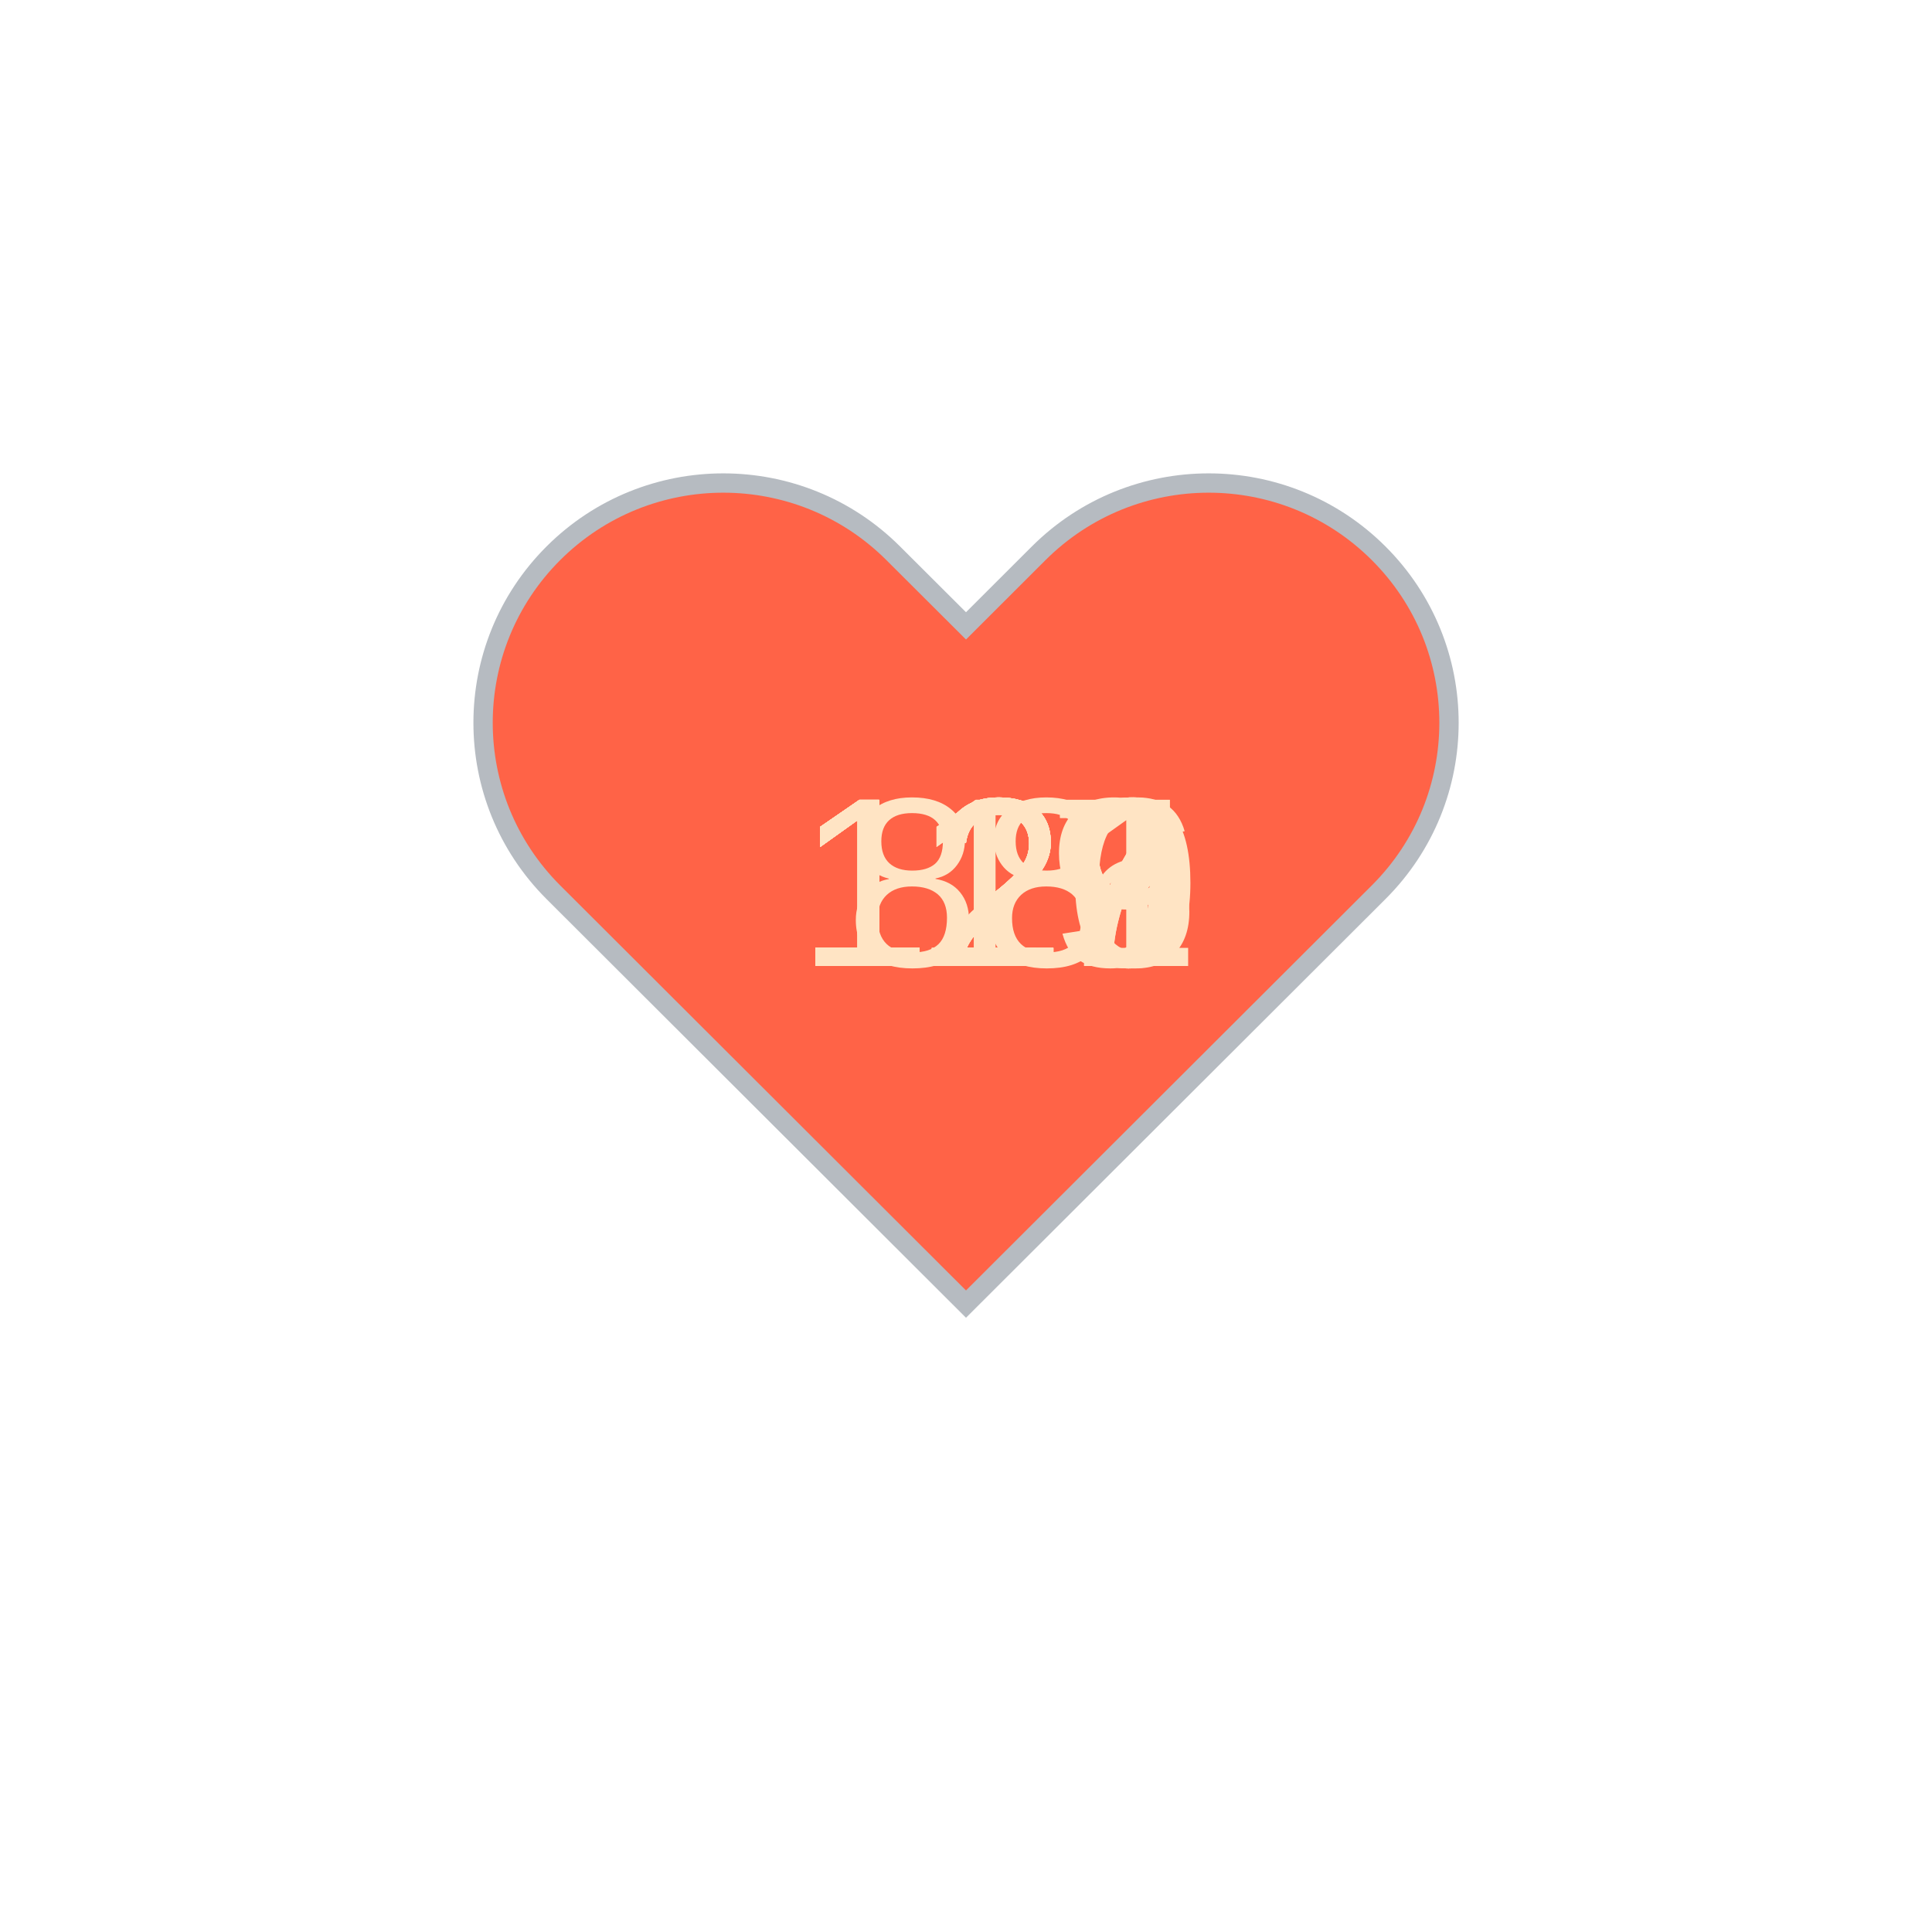
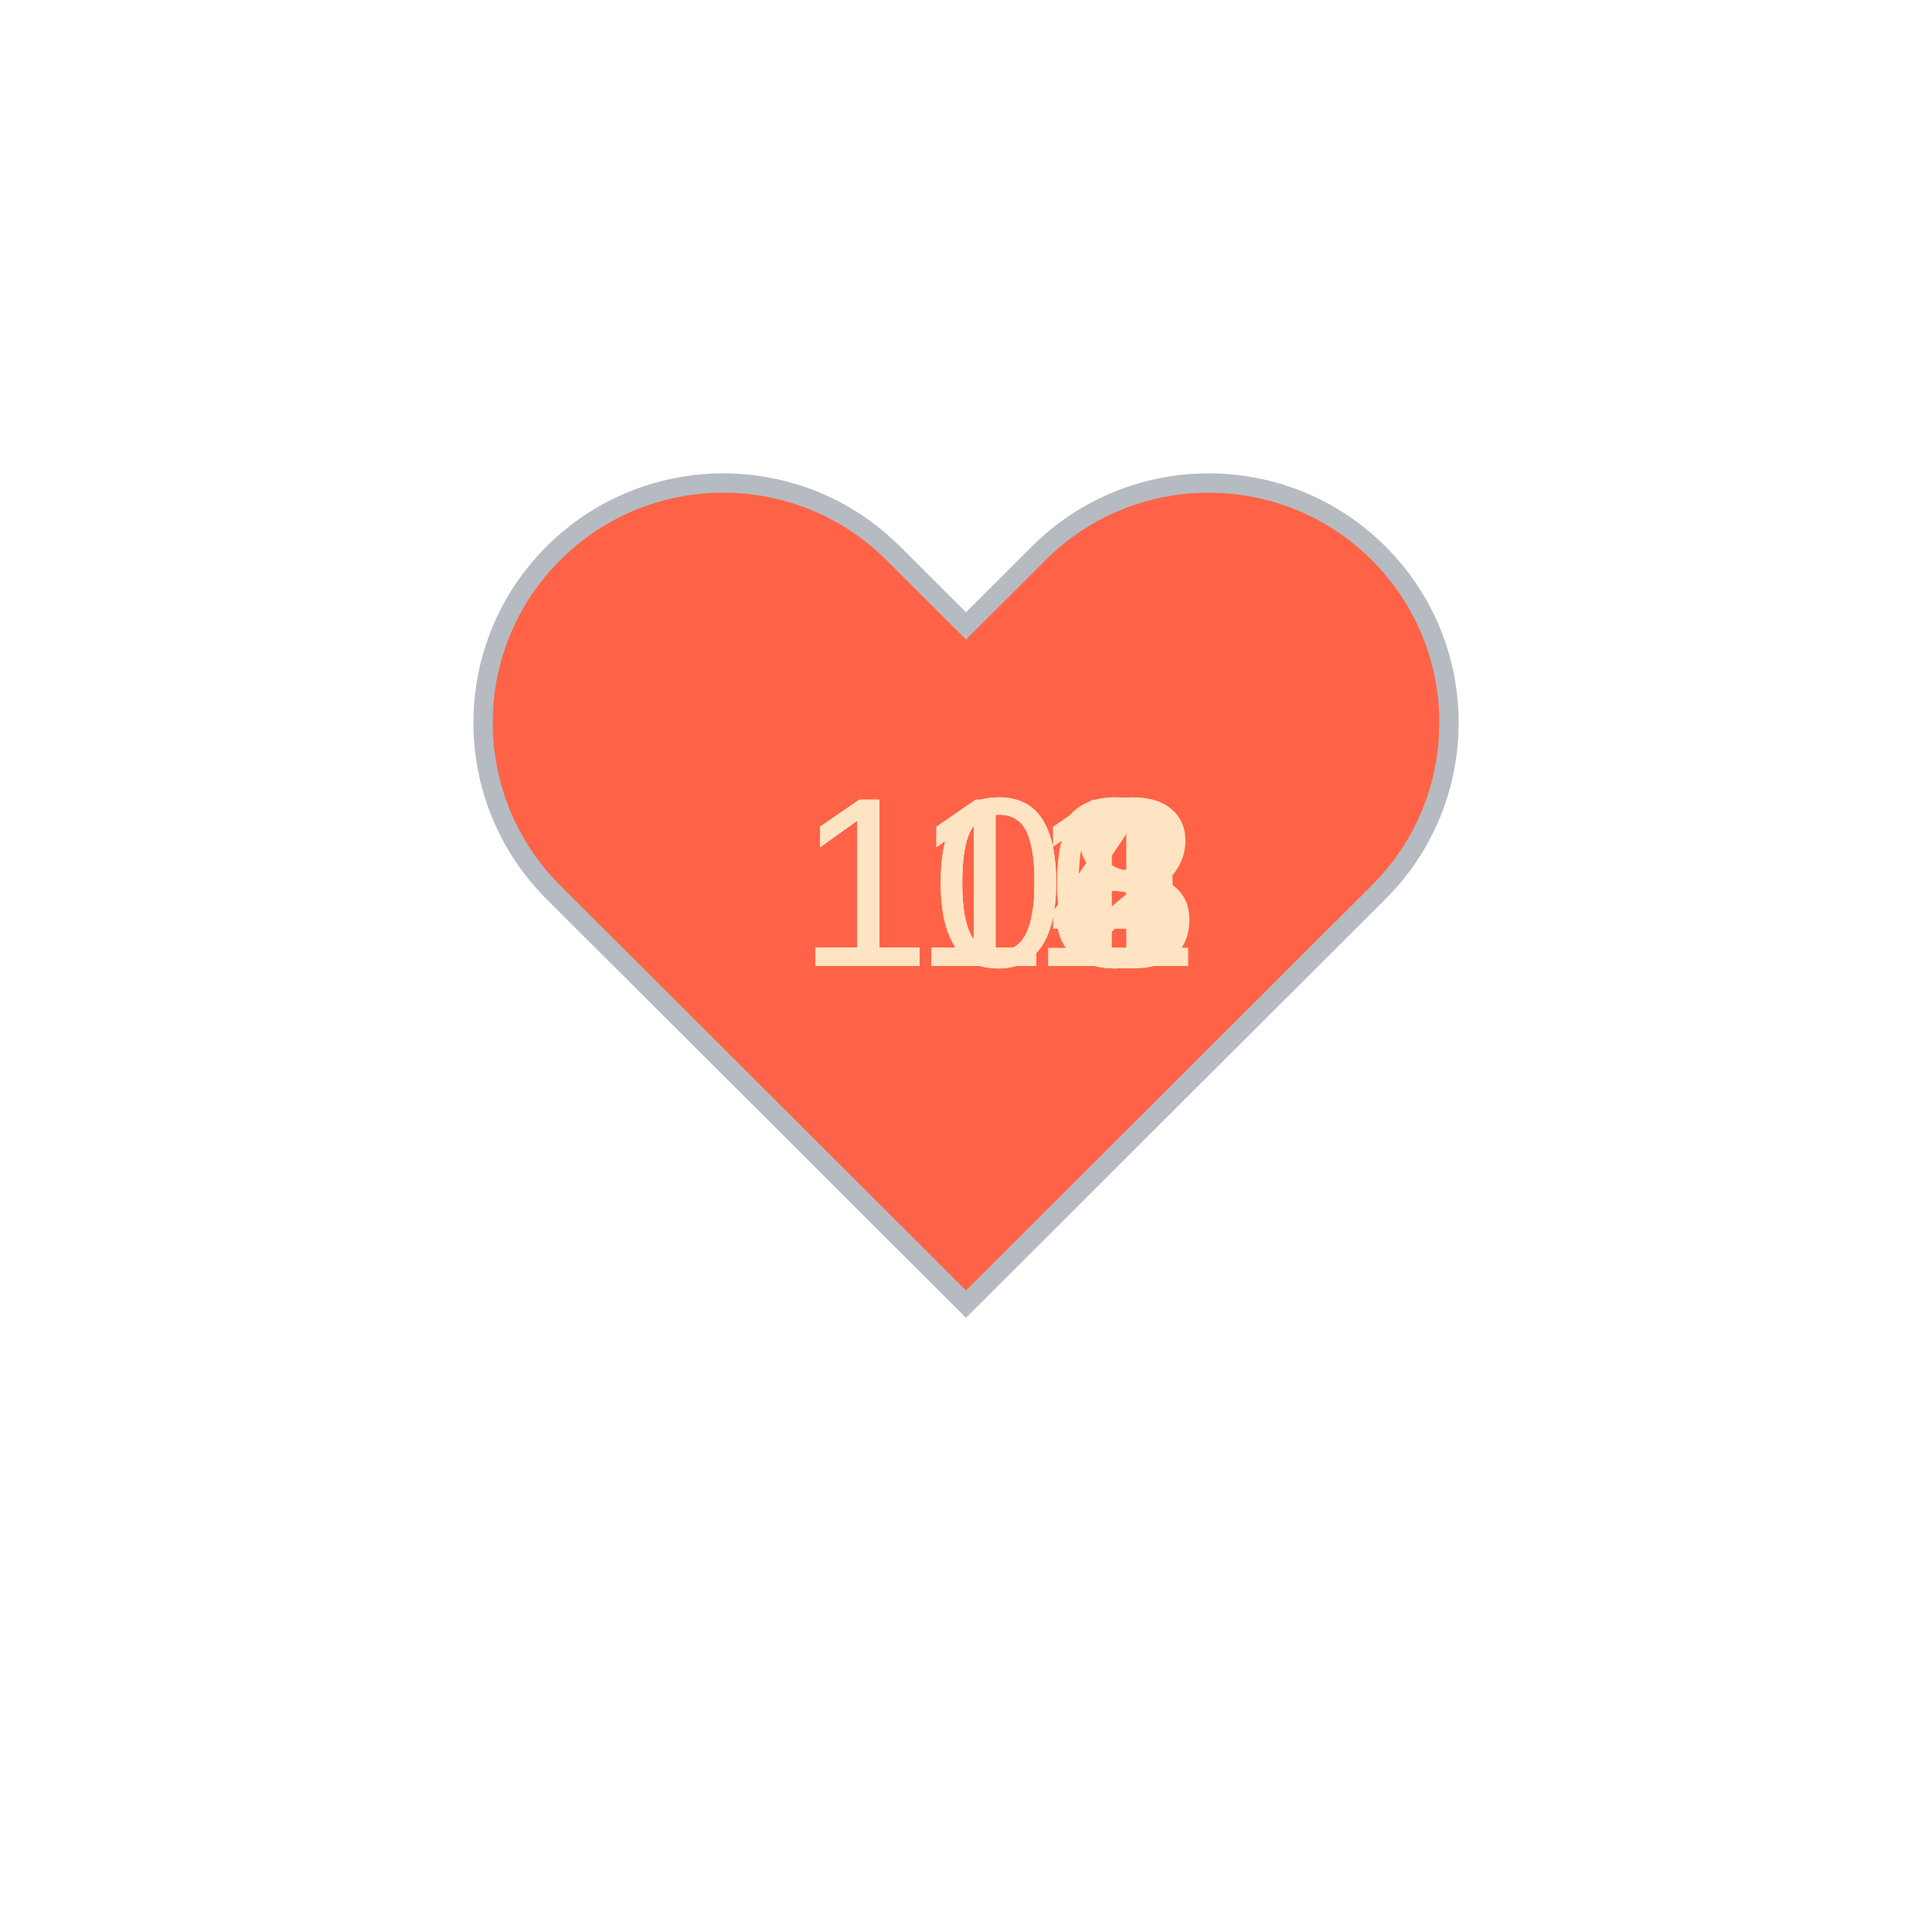
<svg xmlns="http://www.w3.org/2000/svg" baseProfile="full" height="150" version="1.1" viewBox="0,0,200,200" width="150">
  <defs />
  <g transform="translate(100 100)">
    <path d="M92.71,7.27L92.71,7.27c-9.71-9.69-25.46-9.69-35.18,0L50,14.79l-7.54-7.52C32.75-2.42,17-2.42,7.29,7.27v0 c-9.71,9.69-9.71,25.41,0,35.1L50,85l42.71-42.63C102.43,32.68,102.43,16.96,92.71,7.27z" fill="tomato" stroke="#B6BBC1" stroke-width="2" transform="translate(-50 -50)" />
    <animateTransform additive="sum" attributeName="transform" dur="1.2s" repeatCount="indefinite" type="scale" values="1; 1.5; 1.25; 1.5; 1.5; 1;" />
-     <text fill="bisque" style="font-size:25px; font-family:Arial" transform="translate(-17.5 0)">121<animate attributeName="visibility" dur="12.0s" keyTimes="0;0.1;0.2;0.3;0.4;0.5;0.6;0.7;0.8;0.9;1.0" repeatCount="indefinite" values="visible;hidden;hidden;hidden;hidden;hidden;hidden;hidden;hidden;hidden;hidden" />
+     <text fill="bisque" style="font-size:25px; font-family:Arial" transform="translate(-17.5 0)">110<animate attributeName="visibility" dur="12.0s" keyTimes="0;0.1;0.2;0.3;0.4;0.5;0.6;0.7;0.8;0.9;1.0" repeatCount="indefinite" values="visible;hidden;hidden;hidden;hidden;hidden;hidden;hidden;hidden;hidden;hidden" />
    </text>
-     <text fill="bisque" style="font-size:25px; font-family:Arial" transform="translate(-17.5 0)">120<animate attributeName="visibility" dur="12.0s" keyTimes="0;0.1;0.2;0.3;0.4;0.5;0.6;0.7;0.8;0.9;1.0" repeatCount="indefinite" values="hidden;visible;hidden;hidden;hidden;hidden;hidden;hidden;hidden;hidden;hidden" />
+     <text fill="bisque" style="font-size:25px; font-family:Arial" transform="translate(-17.5 0)">113<animate attributeName="visibility" dur="12.0s" keyTimes="0;0.1;0.2;0.3;0.4;0.5;0.6;0.7;0.8;0.9;1.0" repeatCount="indefinite" values="hidden;visible;hidden;hidden;hidden;hidden;hidden;hidden;hidden;hidden;hidden" />
    </text>
-     <text fill="bisque" style="font-size:25px; font-family:Arial" transform="translate(-17.5 0)">117<animate attributeName="visibility" dur="12.0s" keyTimes="0;0.1;0.2;0.3;0.4;0.5;0.6;0.7;0.8;0.9;1.0" repeatCount="indefinite" values="hidden;hidden;visible;hidden;hidden;hidden;hidden;hidden;hidden;hidden;hidden" />
+     <text fill="bisque" style="font-size:25px; font-family:Arial" transform="translate(-17.5 0)">111<animate attributeName="visibility" dur="12.0s" keyTimes="0;0.1;0.2;0.3;0.4;0.5;0.6;0.7;0.8;0.9;1.0" repeatCount="indefinite" values="hidden;hidden;visible;hidden;hidden;hidden;hidden;hidden;hidden;hidden;hidden" />
    </text>
-     <text fill="bisque" style="font-size:25px; font-family:Arial" transform="translate(-17.5 0)">117<animate attributeName="visibility" dur="12.0s" keyTimes="0;0.1;0.2;0.3;0.4;0.5;0.6;0.7;0.8;0.9;1.0" repeatCount="indefinite" values="hidden;hidden;hidden;visible;hidden;hidden;hidden;hidden;hidden;hidden;hidden" />
+     <text fill="bisque" style="font-size:25px; font-family:Arial" transform="translate(-17.5 0)">108<animate attributeName="visibility" dur="12.0s" keyTimes="0;0.1;0.2;0.3;0.4;0.5;0.6;0.7;0.8;0.9;1.0" repeatCount="indefinite" values="hidden;hidden;hidden;visible;hidden;hidden;hidden;hidden;hidden;hidden;hidden" />
    </text>
-     <text fill="bisque" style="font-size:25px; font-family:Arial" transform="translate(-17.5 0)">129<animate attributeName="visibility" dur="12.0s" keyTimes="0;0.1;0.2;0.3;0.4;0.5;0.6;0.7;0.8;0.9;1.0" repeatCount="indefinite" values="hidden;hidden;hidden;hidden;visible;hidden;hidden;hidden;hidden;hidden;hidden" />
+     <text fill="bisque" style="font-size:25px; font-family:Arial" transform="translate(-17.5 0)">114<animate attributeName="visibility" dur="12.0s" keyTimes="0;0.1;0.2;0.3;0.4;0.5;0.6;0.7;0.8;0.9;1.0" repeatCount="indefinite" values="hidden;hidden;hidden;hidden;visible;hidden;hidden;hidden;hidden;hidden;hidden" />
    </text>
-     <text fill="bisque" style="font-size:25px; font-family:Arial" transform="translate(-17.5 0)">129<animate attributeName="visibility" dur="12.0s" keyTimes="0;0.1;0.2;0.3;0.4;0.5;0.6;0.7;0.8;0.9;1.0" repeatCount="indefinite" values="hidden;hidden;hidden;hidden;hidden;visible;hidden;hidden;hidden;hidden;hidden" />
+     <text fill="bisque" style="font-size:25px; font-family:Arial" transform="translate(-17.5 0)">110<animate attributeName="visibility" dur="12.0s" keyTimes="0;0.1;0.2;0.3;0.4;0.5;0.6;0.7;0.8;0.9;1.0" repeatCount="indefinite" values="hidden;hidden;hidden;hidden;hidden;visible;hidden;hidden;hidden;hidden;hidden" />
    </text>
-     <text fill="bisque" style="font-size:25px; font-family:Arial" transform="translate(-17.5 0)">129<animate attributeName="visibility" dur="12.0s" keyTimes="0;0.1;0.2;0.3;0.4;0.5;0.6;0.7;0.8;0.9;1.0" repeatCount="indefinite" values="hidden;hidden;hidden;hidden;hidden;hidden;visible;hidden;hidden;hidden;hidden" />
+     <text fill="bisque" style="font-size:25px; font-family:Arial" transform="translate(-17.5 0)">114<animate attributeName="visibility" dur="12.0s" keyTimes="0;0.1;0.2;0.3;0.4;0.5;0.6;0.7;0.8;0.9;1.0" repeatCount="indefinite" values="hidden;hidden;hidden;hidden;hidden;hidden;visible;hidden;hidden;hidden;hidden" />
    </text>
-     <text fill="bisque" style="font-size:25px; font-family:Arial" transform="translate(-17.5 0)">126<animate attributeName="visibility" dur="12.0s" keyTimes="0;0.1;0.2;0.3;0.4;0.5;0.6;0.7;0.8;0.9;1.0" repeatCount="indefinite" values="hidden;hidden;hidden;hidden;hidden;hidden;hidden;visible;hidden;hidden;hidden" />
+     <text fill="bisque" style="font-size:25px; font-family:Arial" transform="translate(-17.5 0)">114<animate attributeName="visibility" dur="12.0s" keyTimes="0;0.1;0.2;0.3;0.4;0.5;0.6;0.7;0.8;0.9;1.0" repeatCount="indefinite" values="hidden;hidden;hidden;hidden;hidden;hidden;hidden;visible;hidden;hidden;hidden" />
    </text>
-     <text fill="bisque" style="font-size:25px; font-family:Arial" transform="translate(-17.5 0)">119<animate attributeName="visibility" dur="12.0s" keyTimes="0;0.1;0.2;0.3;0.4;0.5;0.6;0.7;0.8;0.9;1.0" repeatCount="indefinite" values="hidden;hidden;hidden;hidden;hidden;hidden;hidden;hidden;visible;hidden;hidden" />
+     <text fill="bisque" style="font-size:25px; font-family:Arial" transform="translate(-17.5 0)">102<animate attributeName="visibility" dur="12.0s" keyTimes="0;0.1;0.2;0.3;0.4;0.5;0.6;0.7;0.8;0.9;1.0" repeatCount="indefinite" values="hidden;hidden;hidden;hidden;hidden;hidden;hidden;hidden;visible;hidden;hidden" />
    </text>
-     <text fill="bisque" style="font-size:25px; font-family:Arial" transform="translate(-12.5 0)">88<animate attributeName="visibility" dur="12.0s" keyTimes="0;0.1;0.2;0.3;0.4;0.5;0.6;0.7;0.8;0.9;1.0" repeatCount="indefinite" values="hidden;hidden;hidden;hidden;hidden;hidden;hidden;hidden;hidden;visible;hidden" />
+     <text fill="bisque" style="font-size:25px; font-family:Arial" transform="translate(-17.5 0)">101<animate attributeName="visibility" dur="12.0s" keyTimes="0;0.1;0.2;0.3;0.4;0.5;0.6;0.7;0.8;0.9;1.0" repeatCount="indefinite" values="hidden;hidden;hidden;hidden;hidden;hidden;hidden;hidden;hidden;visible;hidden" />
    </text>
  </g>
</svg>
